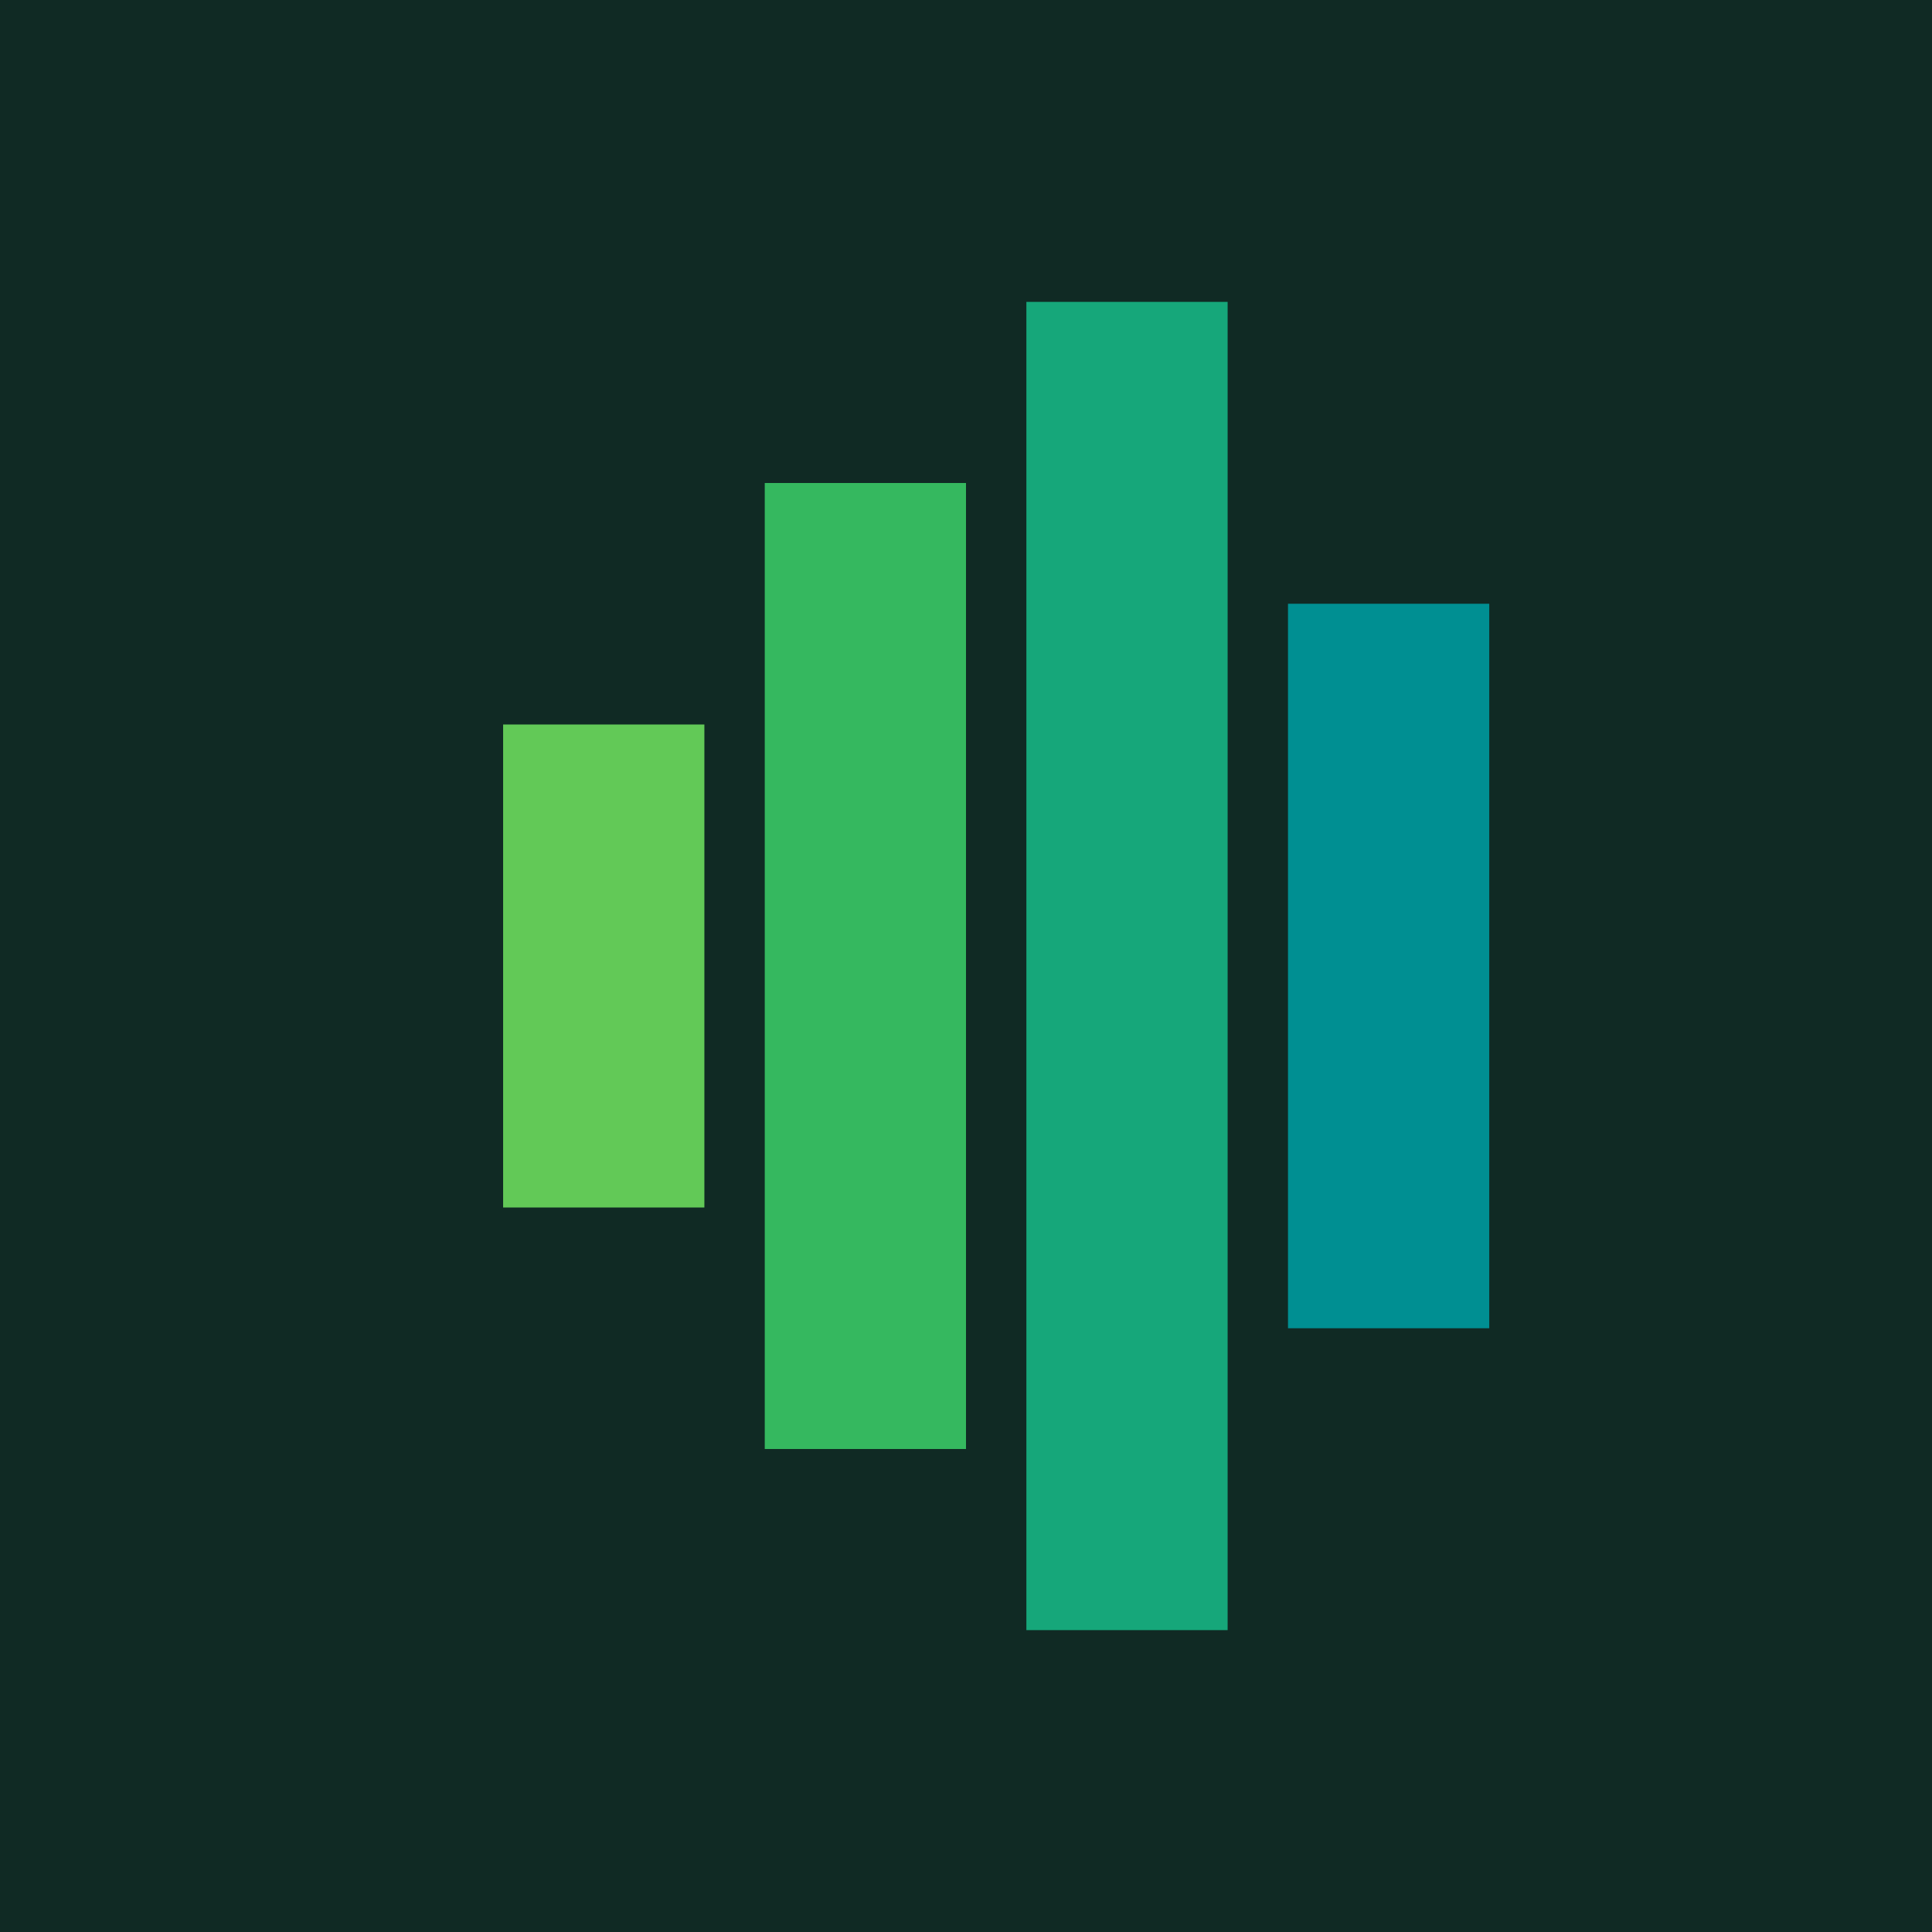
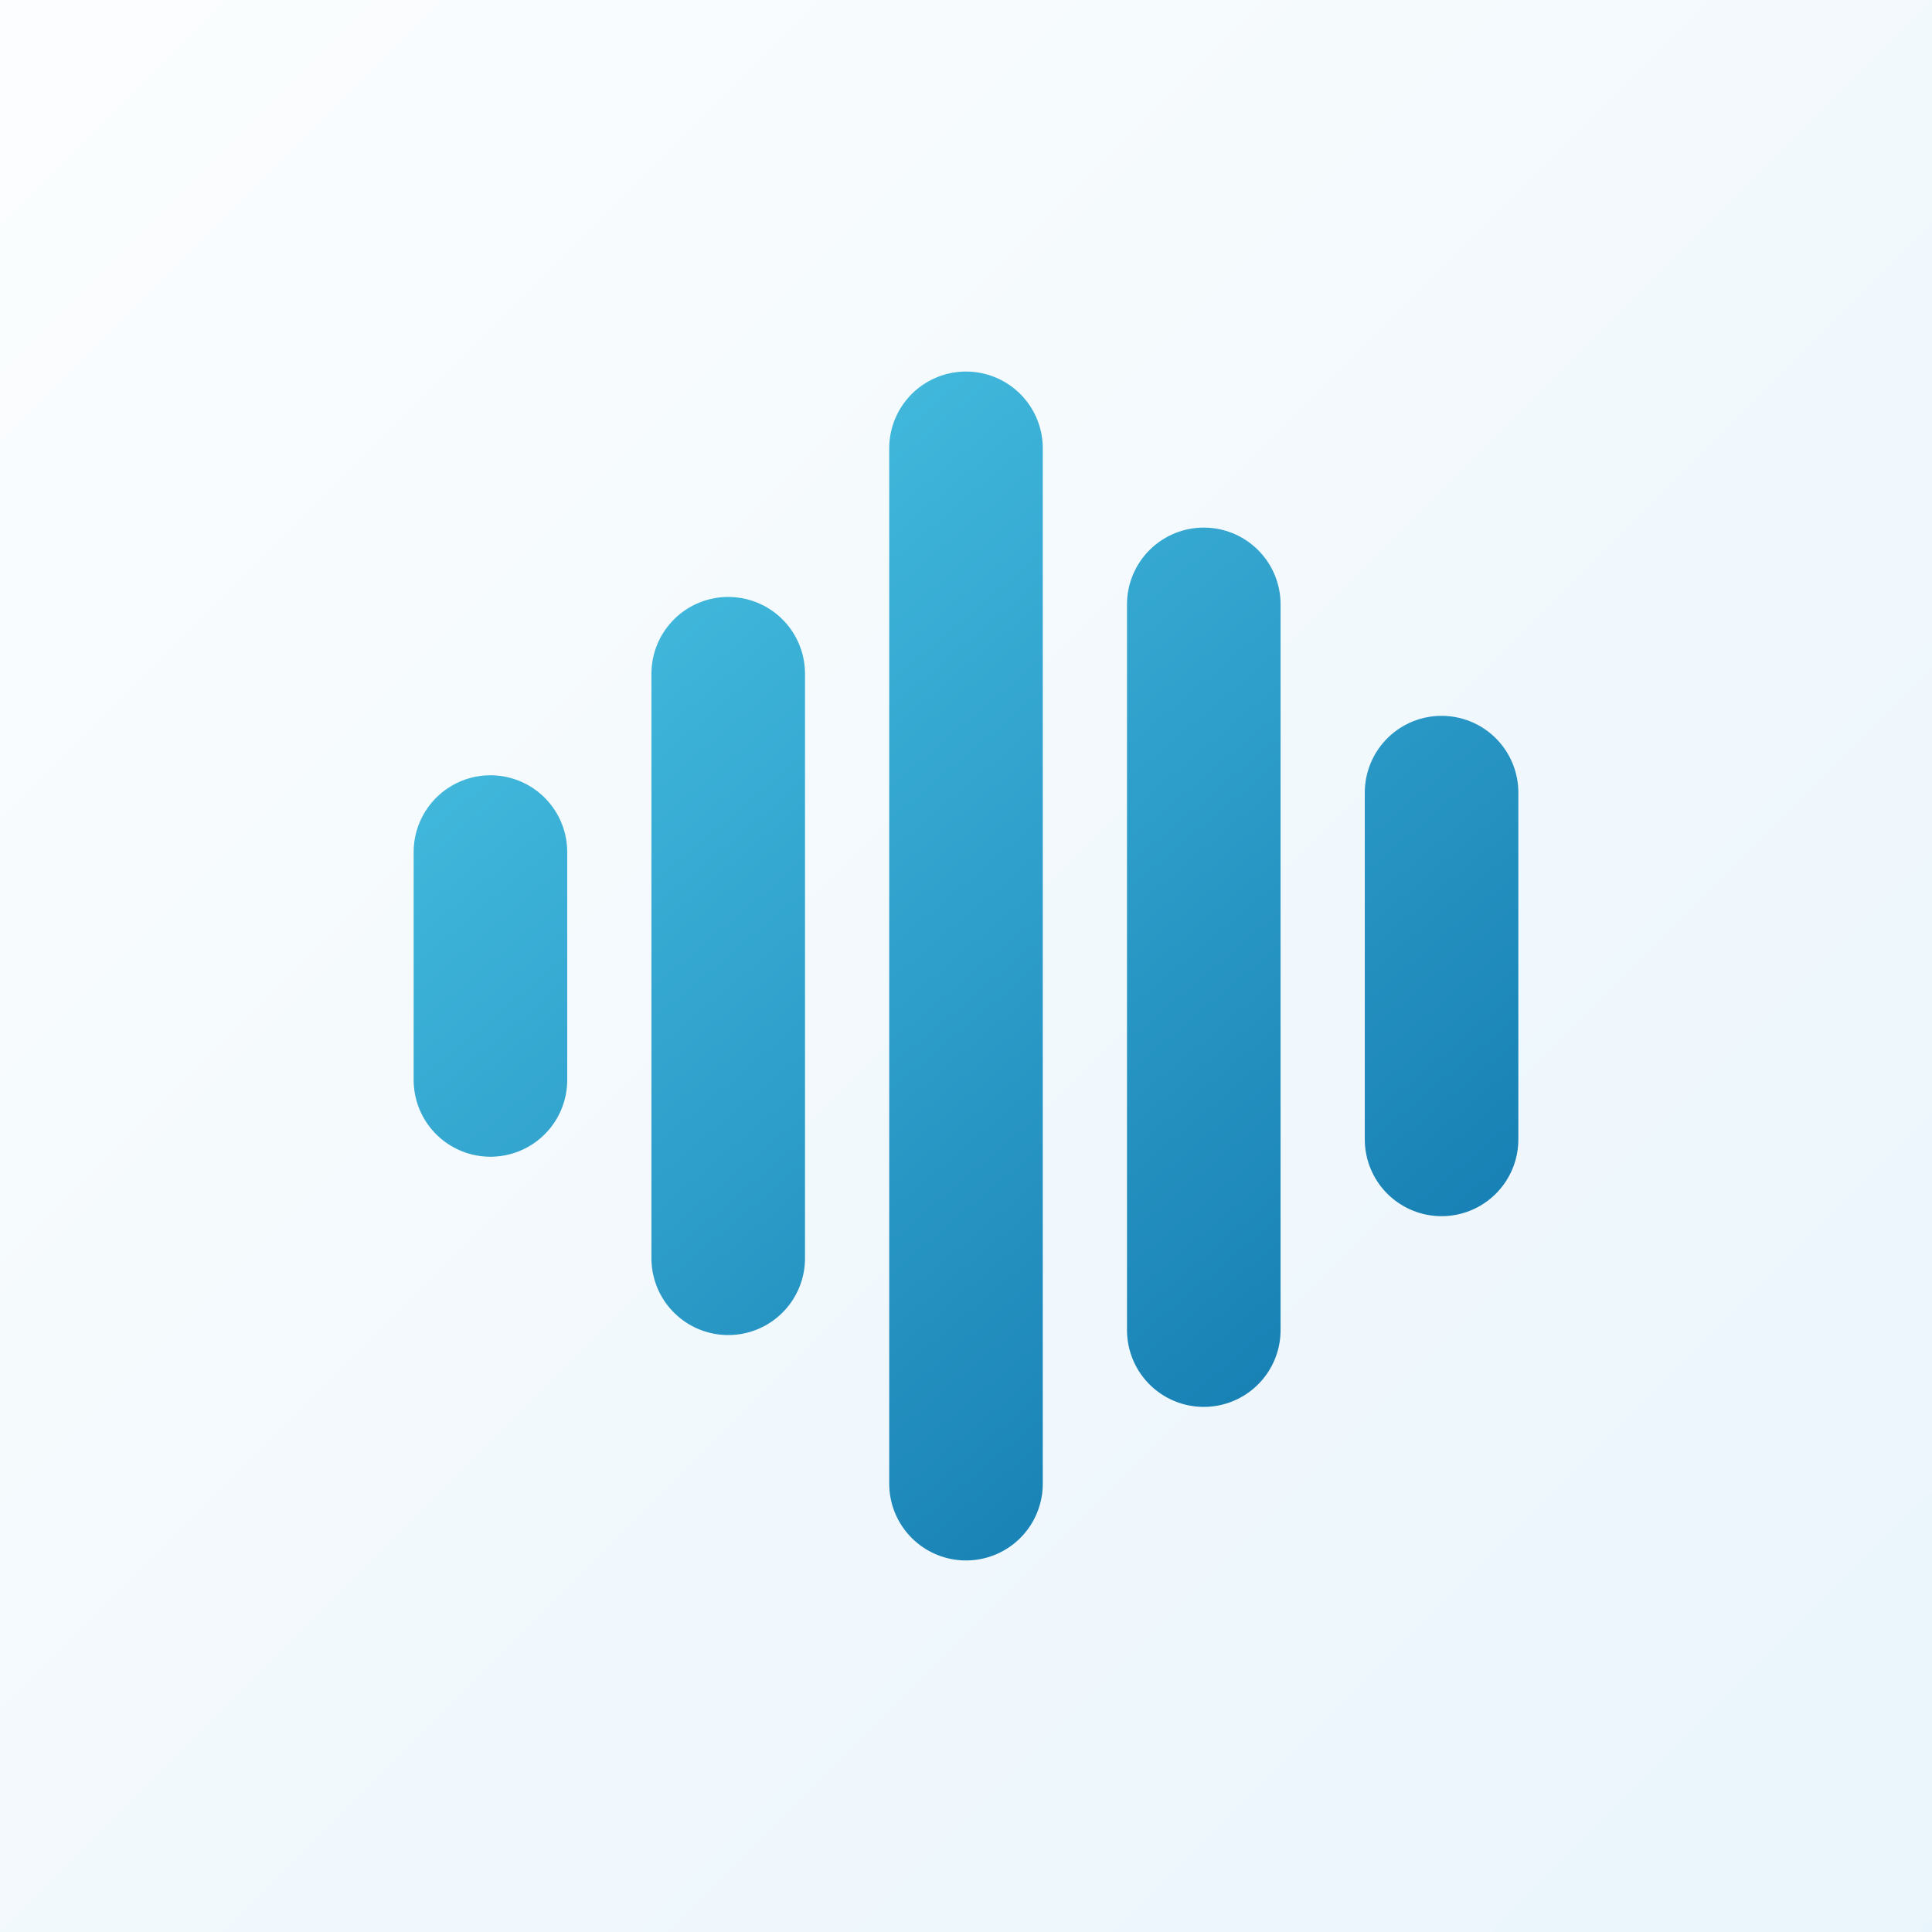
- <svg xmlns="http://www.w3.org/2000/svg" width="512" height="512" viewBox="6 6 96 96">
-   <rect x="0" y="0" width="108" height="108" fill="#102A24" />
-   <rect x="31" y="42" width="10" height="24" fill="#62C957" />
-   <rect x="44" y="30" width="10" height="48" fill="#35B85F" />
-   <rect x="57" y="21" width="10" height="66" fill="#16A77A" />
-   <rect x="70" y="36" width="10" height="36" fill="#008F92" />
+ <svg xmlns="http://www.w3.org/2000/svg" width="512" height="512" viewBox="15 15 78 78">
+   <defs>
+     <linearGradient id="b" gradientUnits="userSpaceOnUse" x1="32" y1="28" x2="76" y2="80">
+       <stop offset="0" stop-color="#4FCBEA" />
+       <stop offset="1" stop-color="#0B6FA8" />
+     </linearGradient>
+     <linearGradient id="bg" x1="0" y1="0" x2="1" y2="1">
+       <stop offset="0" stop-color="#FFFFFF" />
+       <stop offset="1" stop-color="#E6F3FB" />
+     </linearGradient>
+   </defs>
+   <rect x="0" y="0" width="108" height="108" fill="url(#bg)" />
+   <path d="M34.8,49.4L34.8,58.6" stroke="url(#b)" stroke-width="6.2" stroke-linecap="round" fill="none" />
+   <path d="M44.4,42.2L44.4,65.8" stroke="url(#b)" stroke-width="6.2" stroke-linecap="round" fill="none" />
+   <path d="M54.0,33.1L54.0,74.9" stroke="url(#b)" stroke-width="6.2" stroke-linecap="round" fill="none" />
+   <path d="M63.6,39.4L63.6,68.7" stroke="url(#b)" stroke-width="6.2" stroke-linecap="round" fill="none" />
+   <path d="M73.2,47.0L73.2,61.0" stroke="url(#b)" stroke-width="6.2" stroke-linecap="round" fill="none" />
</svg>
